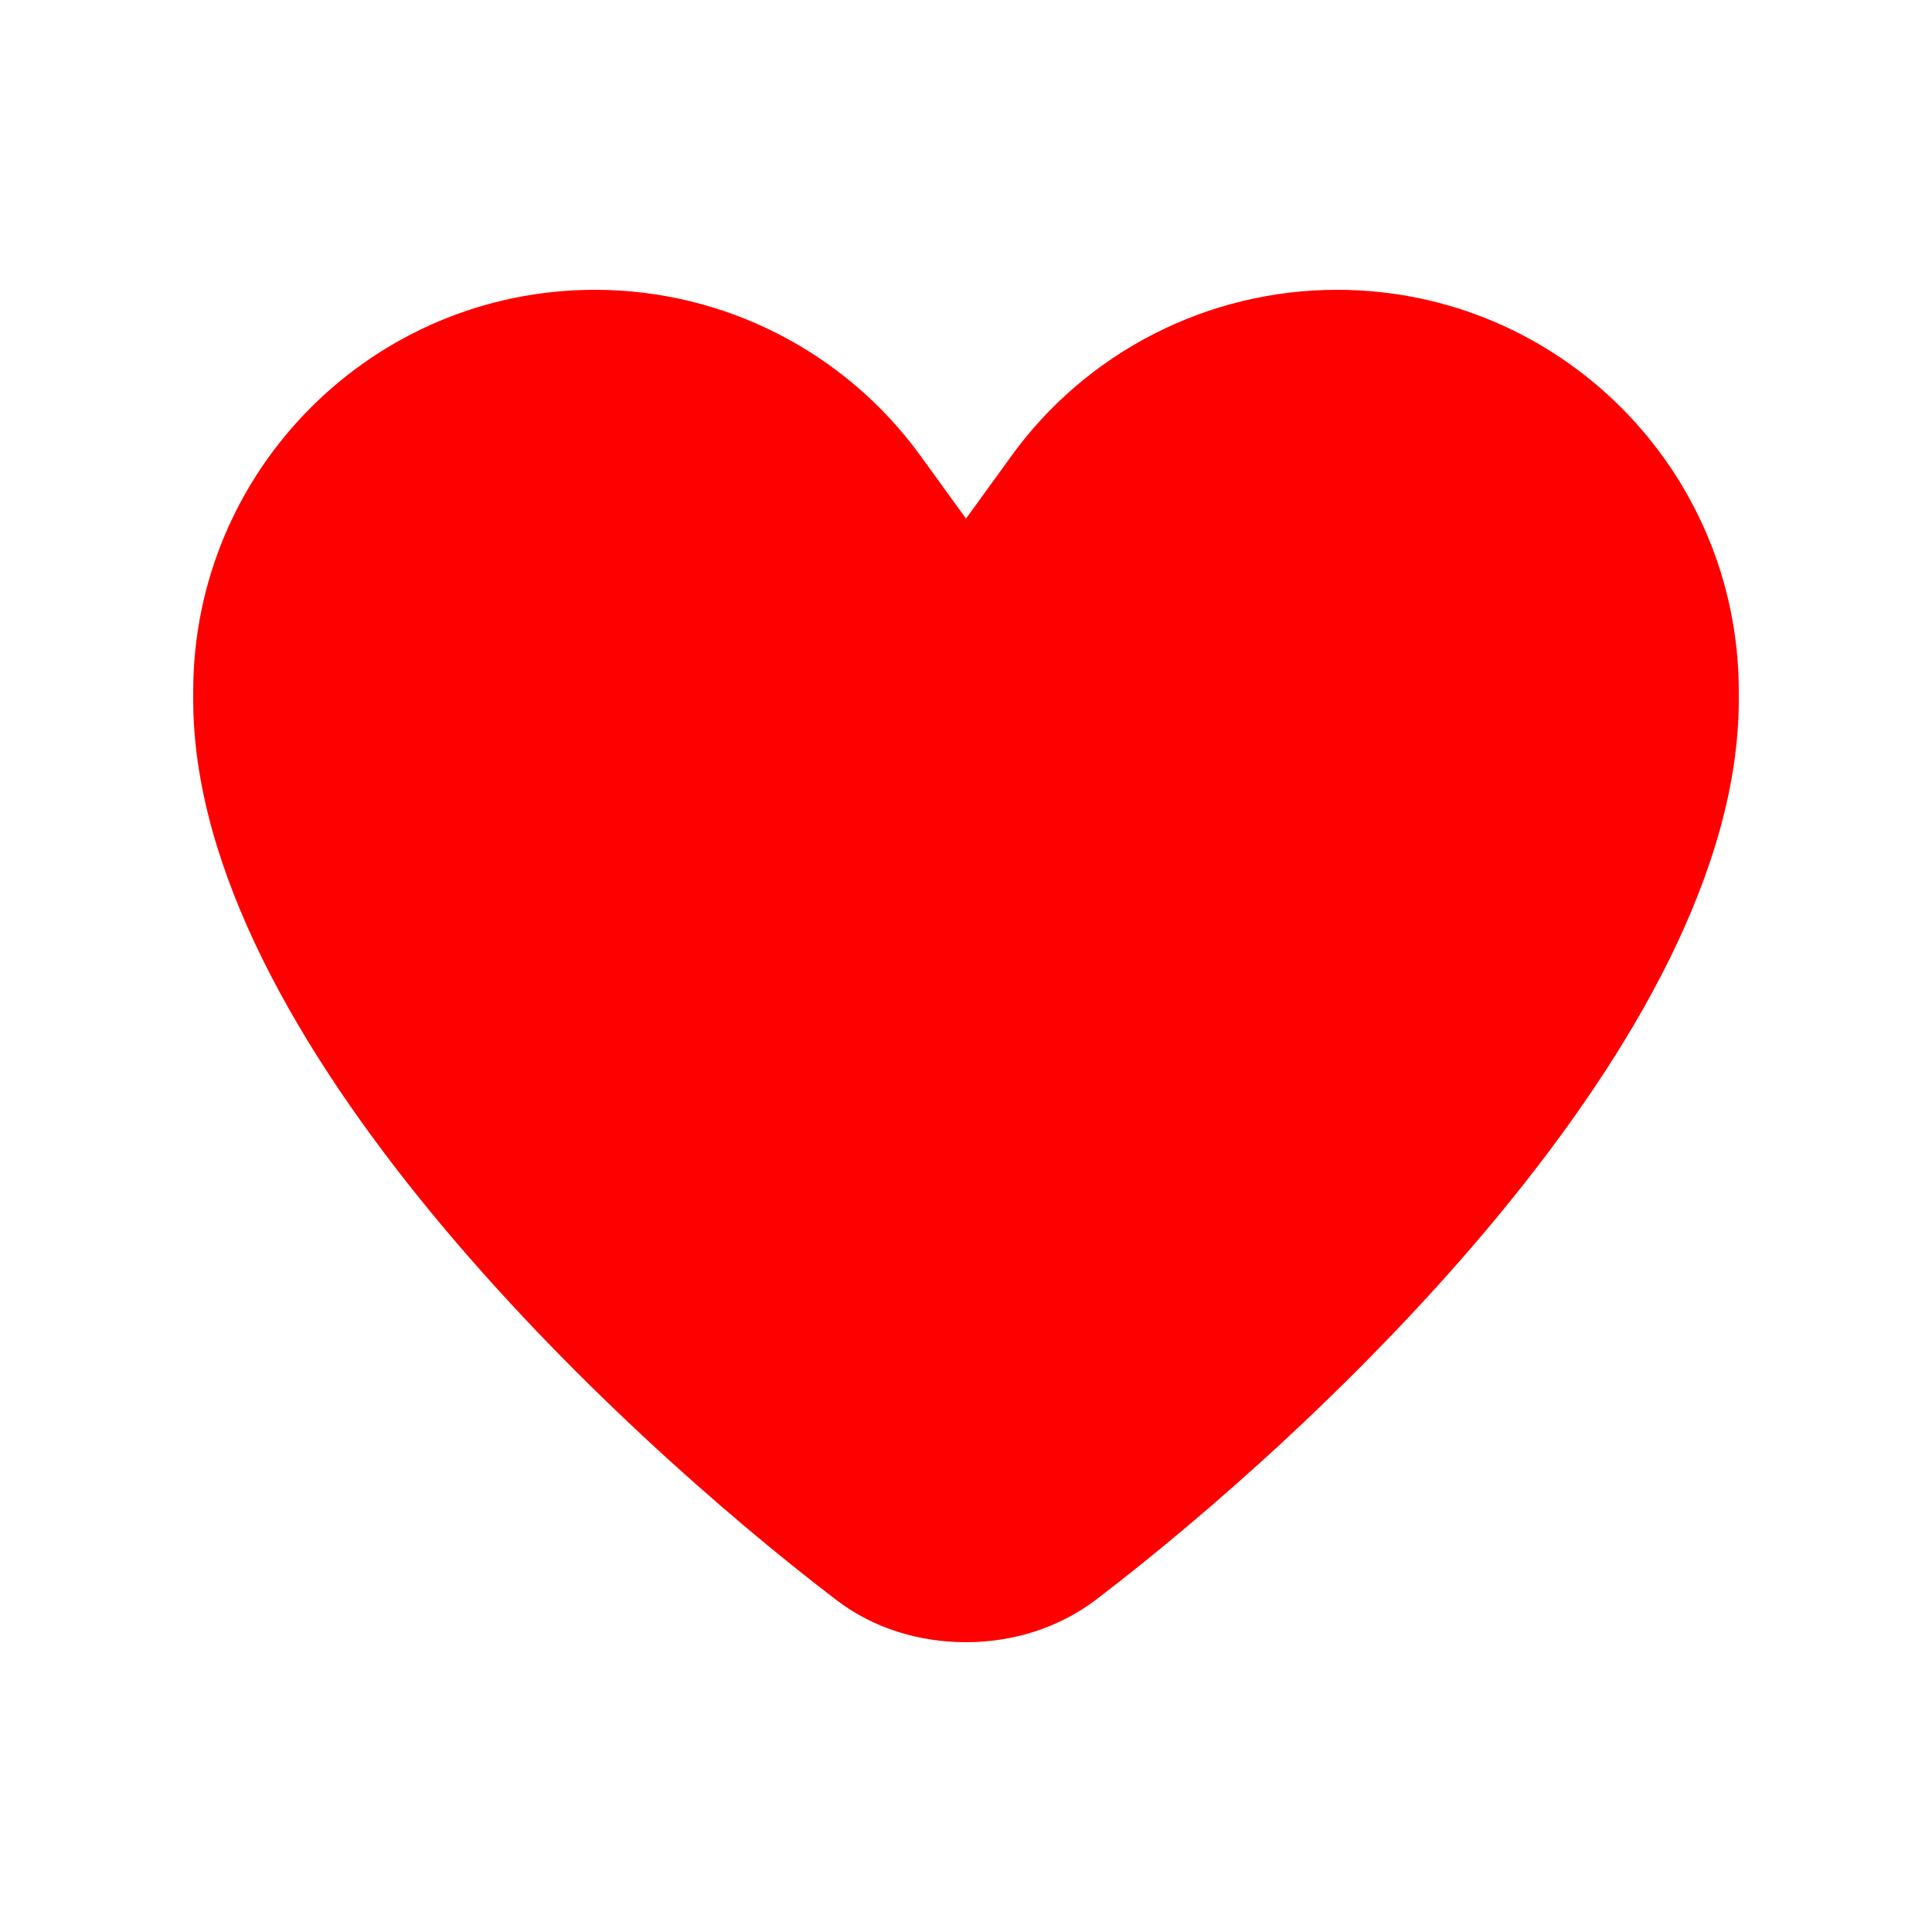
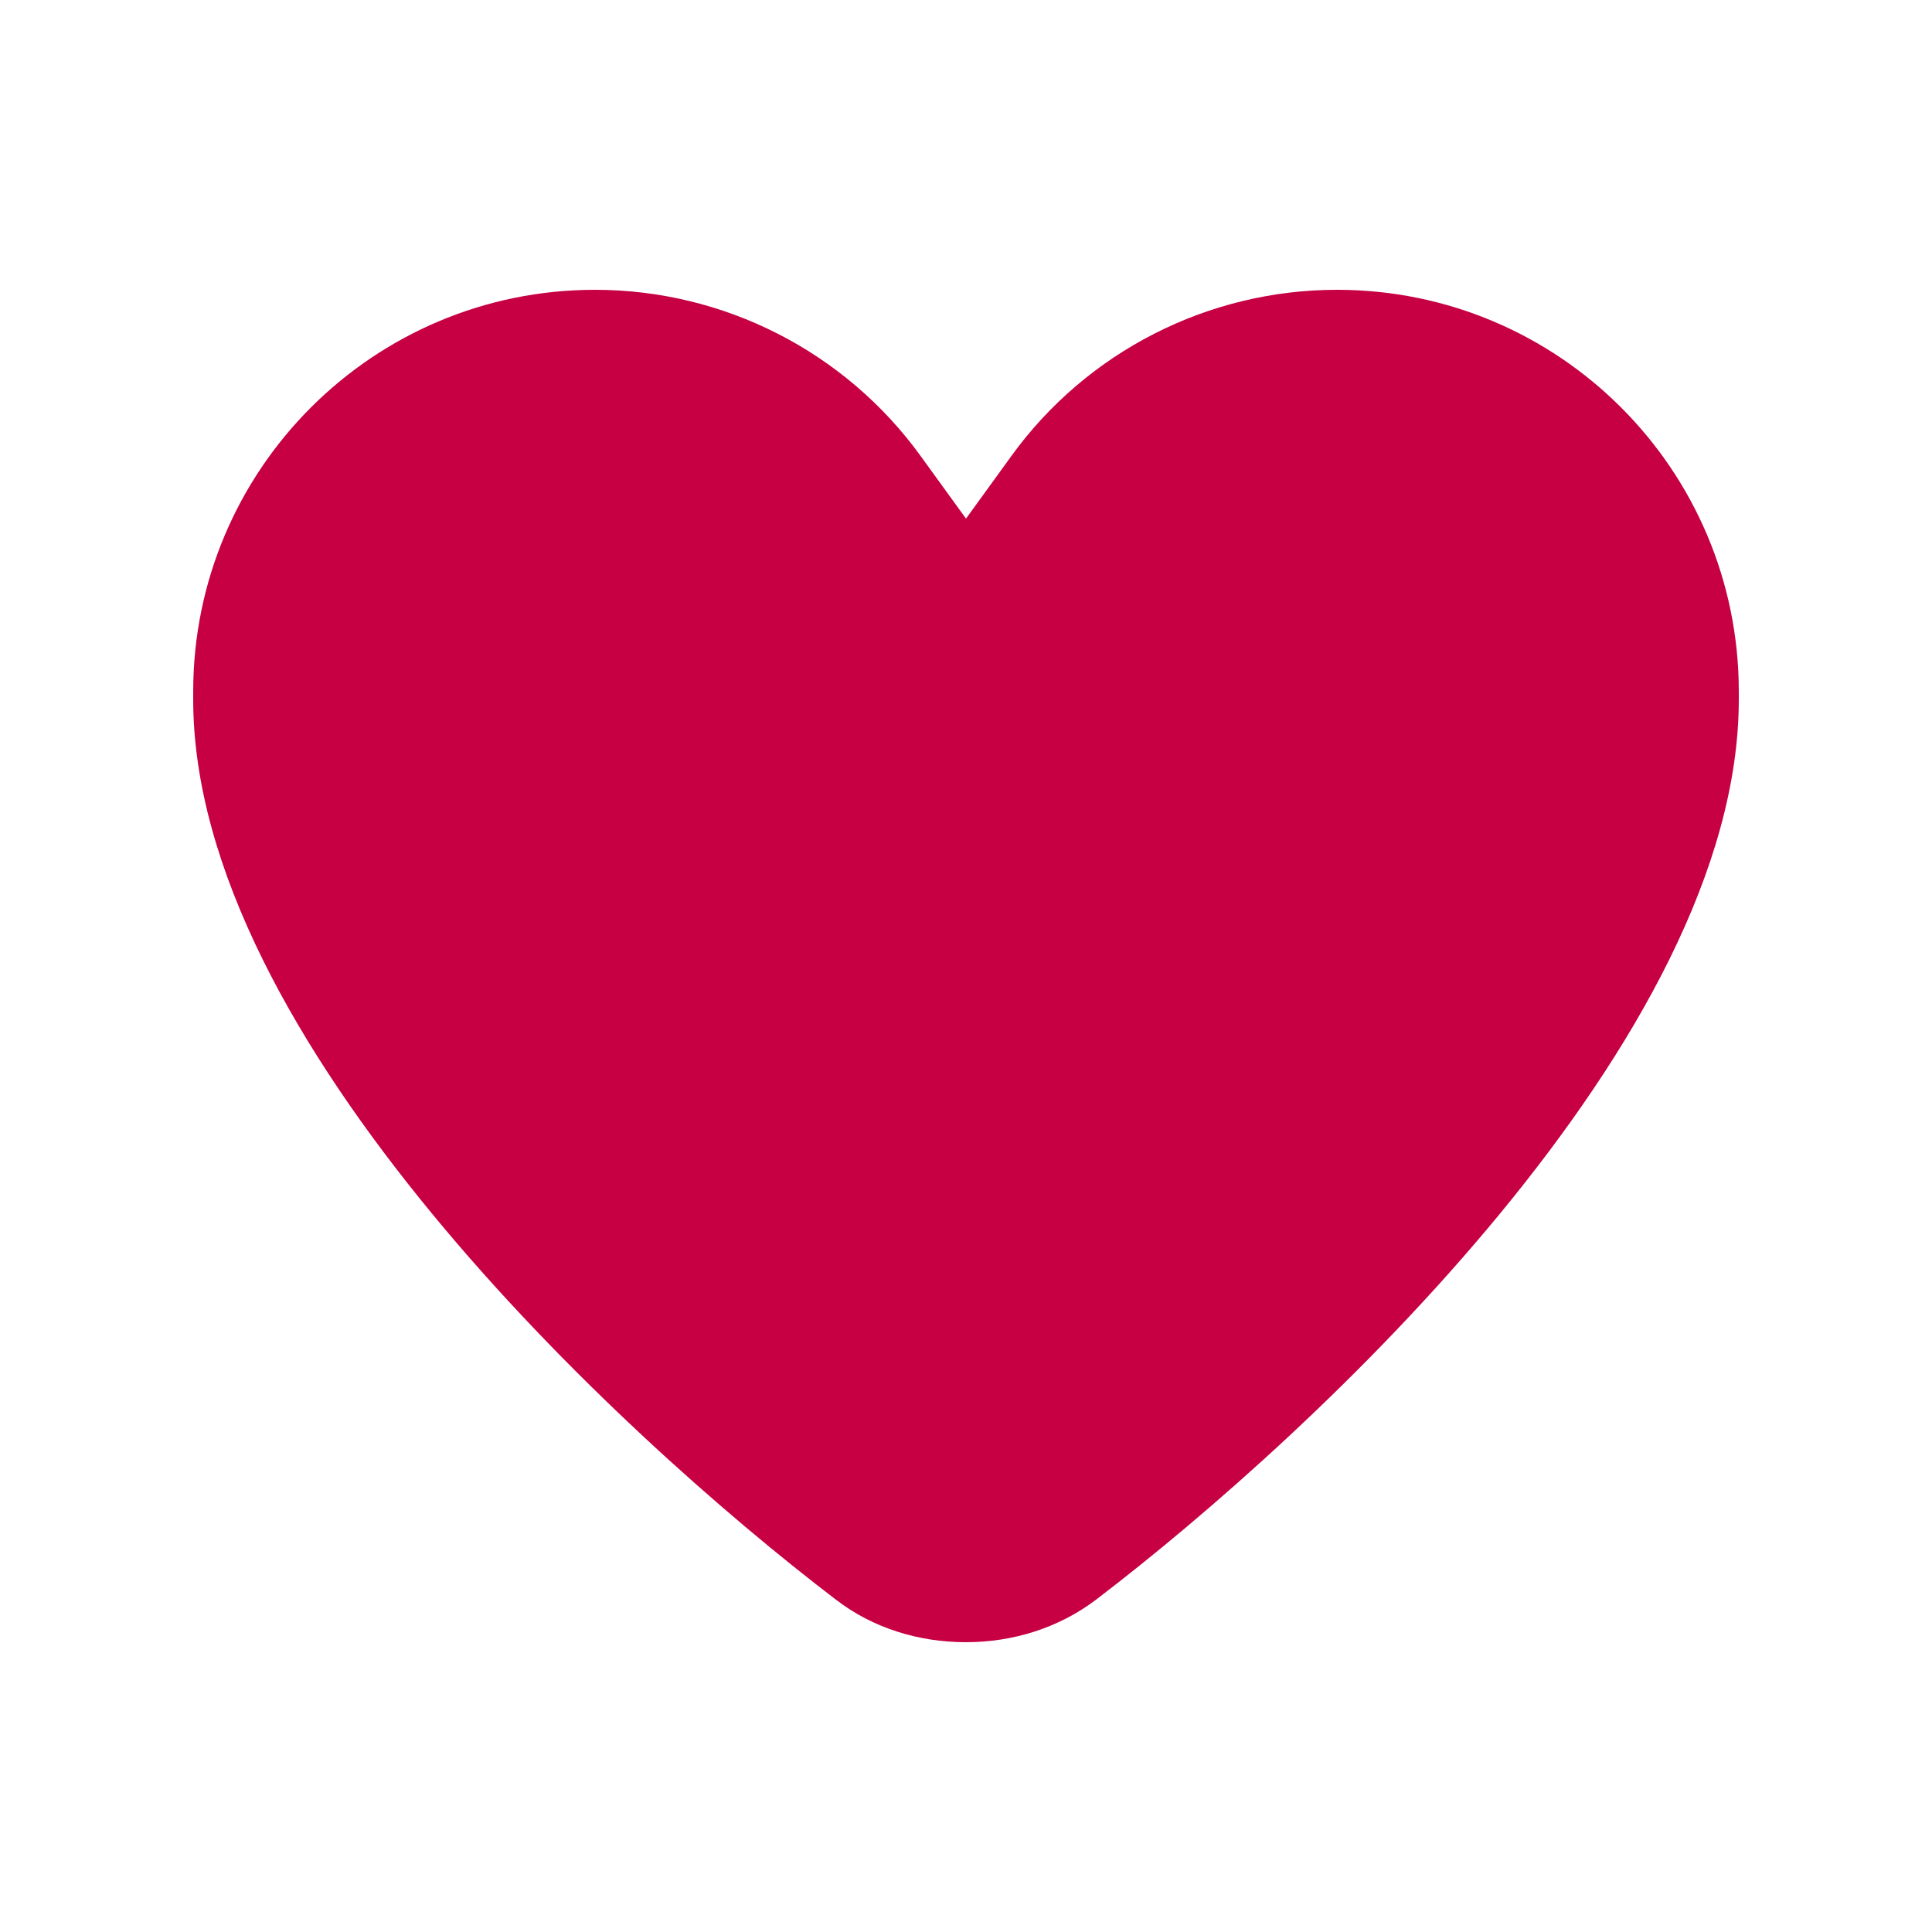
<svg xmlns="http://www.w3.org/2000/svg" viewBox="0 0 640 640">
-   <path fill="rgb(255, 0, 0)" d="M305 151.1L320 171.8L335 151.1C360 116.5 400.2 96 442.9 96C516.4 96 576 155.6 576 229.1L576 231.7C576 343.9 436.1 474.2 363.1 529.9C350.7 539.3 335.5 544 320 544C304.5 544 289.2 539.4 276.9 529.9C203.9 474.2 64 343.9 64 231.7L64 229.1C64 155.6 123.6 96 197.1 96C239.8 96 280 116.5 305 151.1z" />
+   <path fill="rgb(198, 0, 67)" d="M305 151.1L320 171.8L335 151.1C360 116.5 400.2 96 442.9 96C516.4 96 576 155.6 576 229.1L576 231.7C576 343.9 436.1 474.2 363.1 529.9C350.7 539.3 335.5 544 320 544C304.5 544 289.2 539.4 276.9 529.9C203.9 474.2 64 343.9 64 231.7L64 229.1C64 155.6 123.6 96 197.1 96C239.8 96 280 116.5 305 151.1z" />
</svg>
